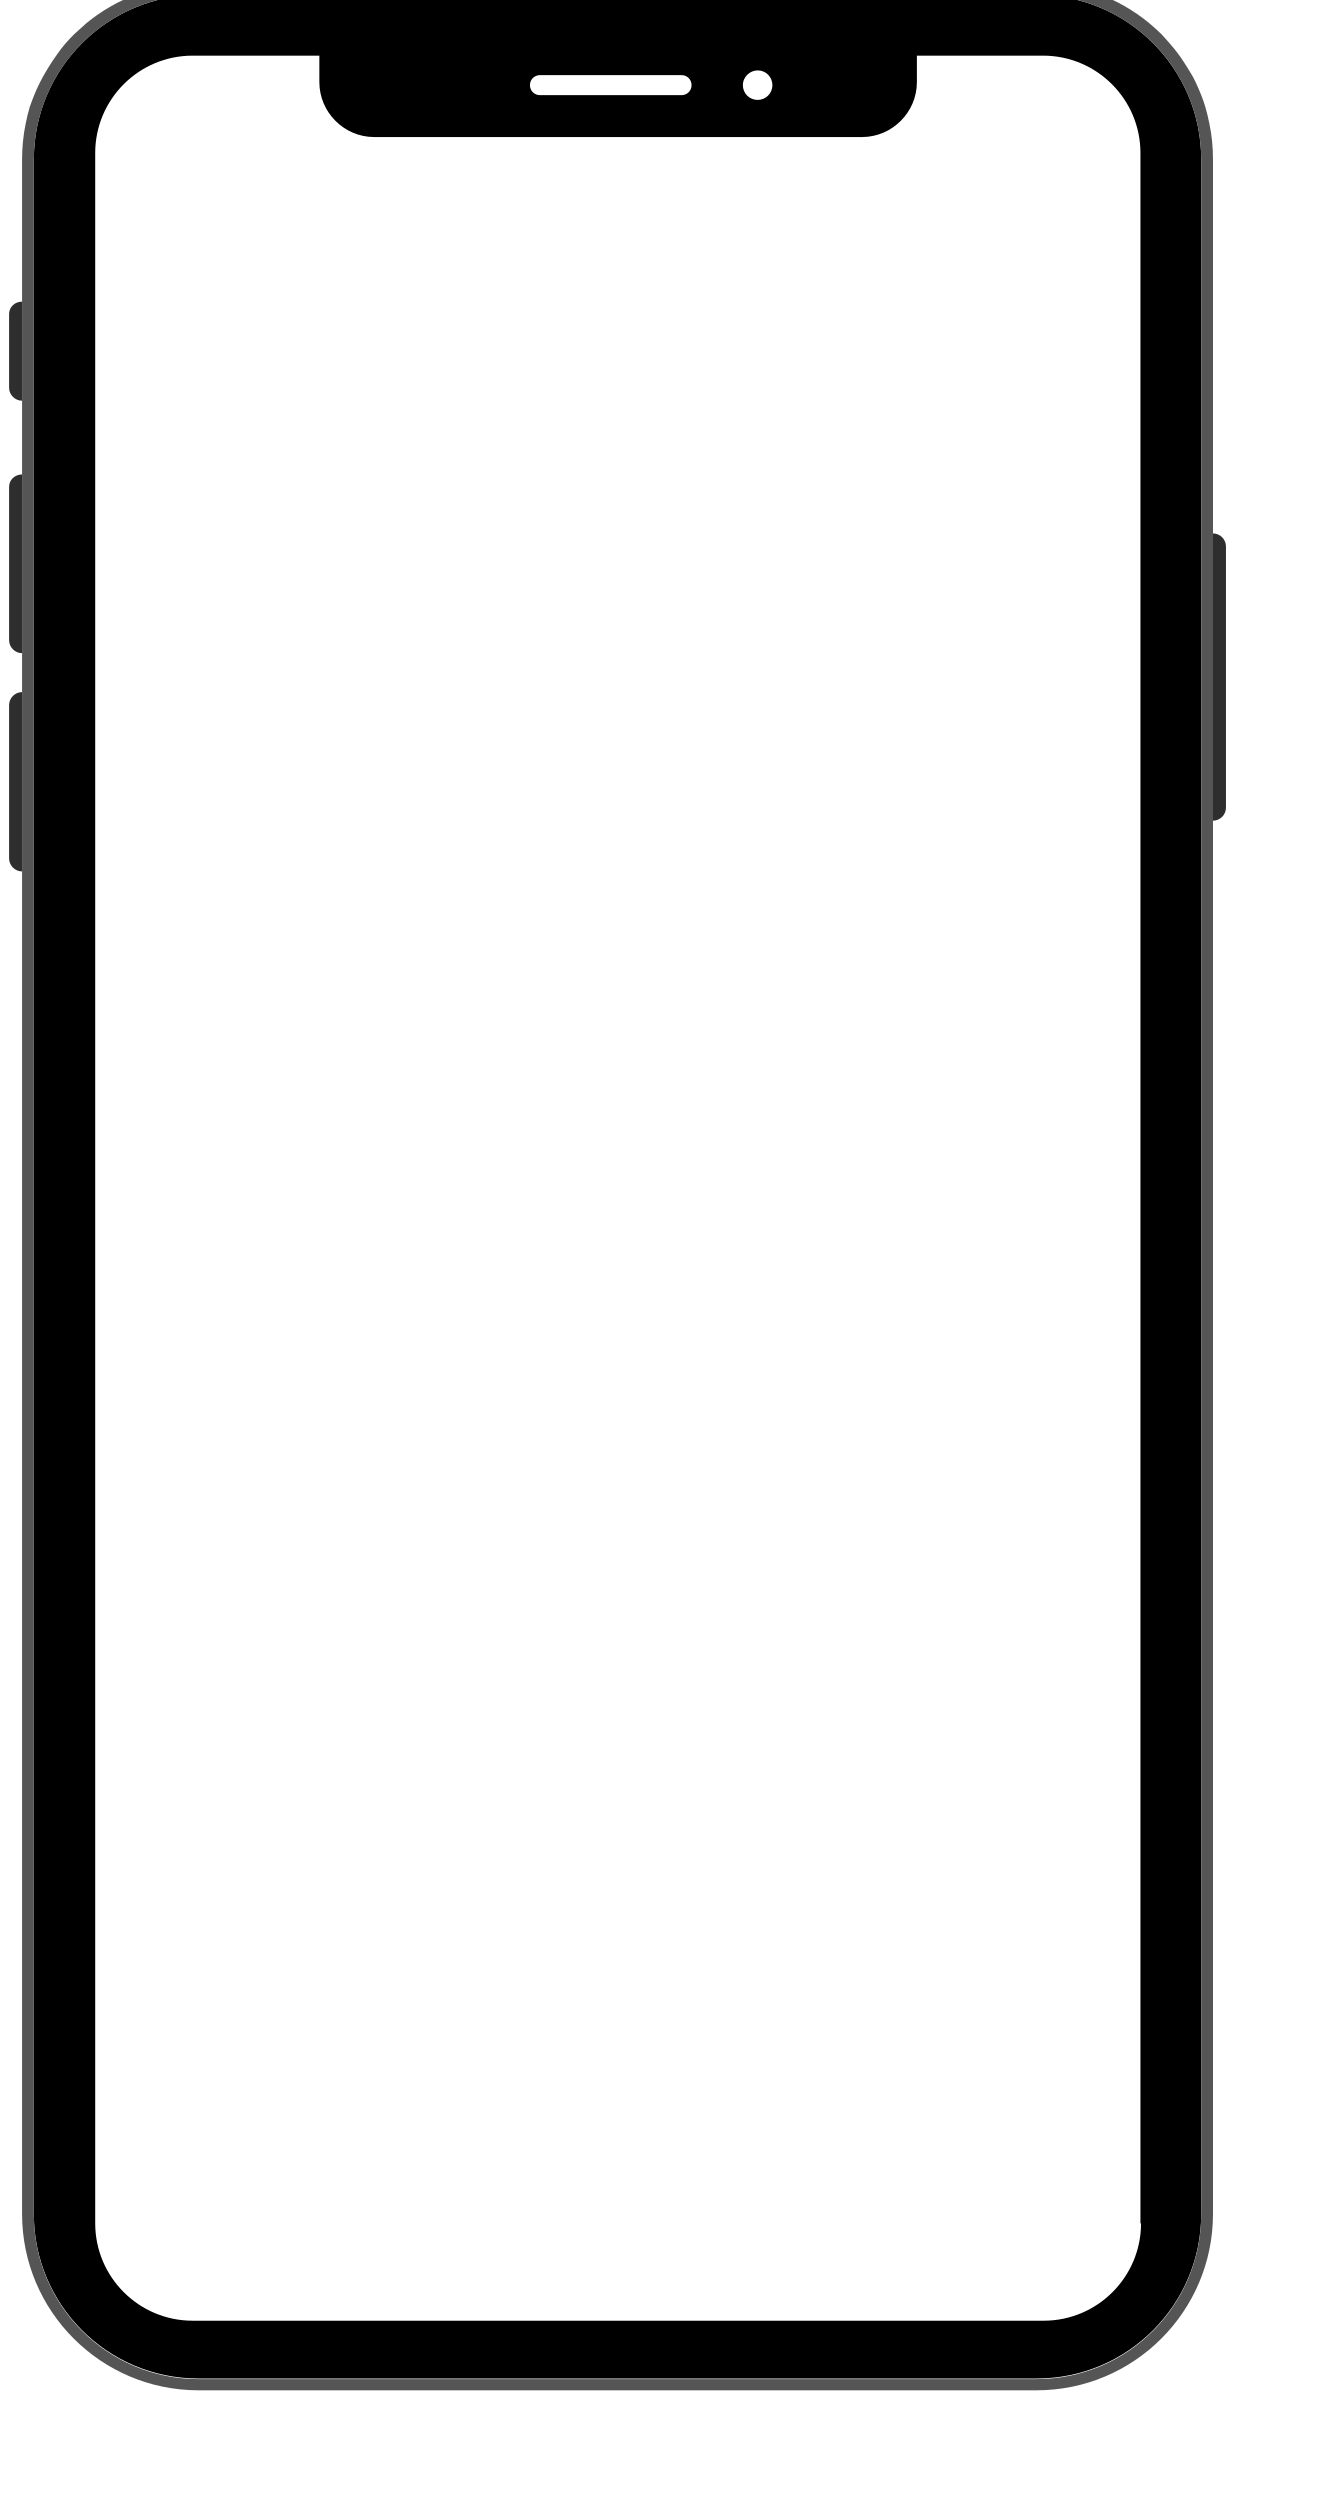
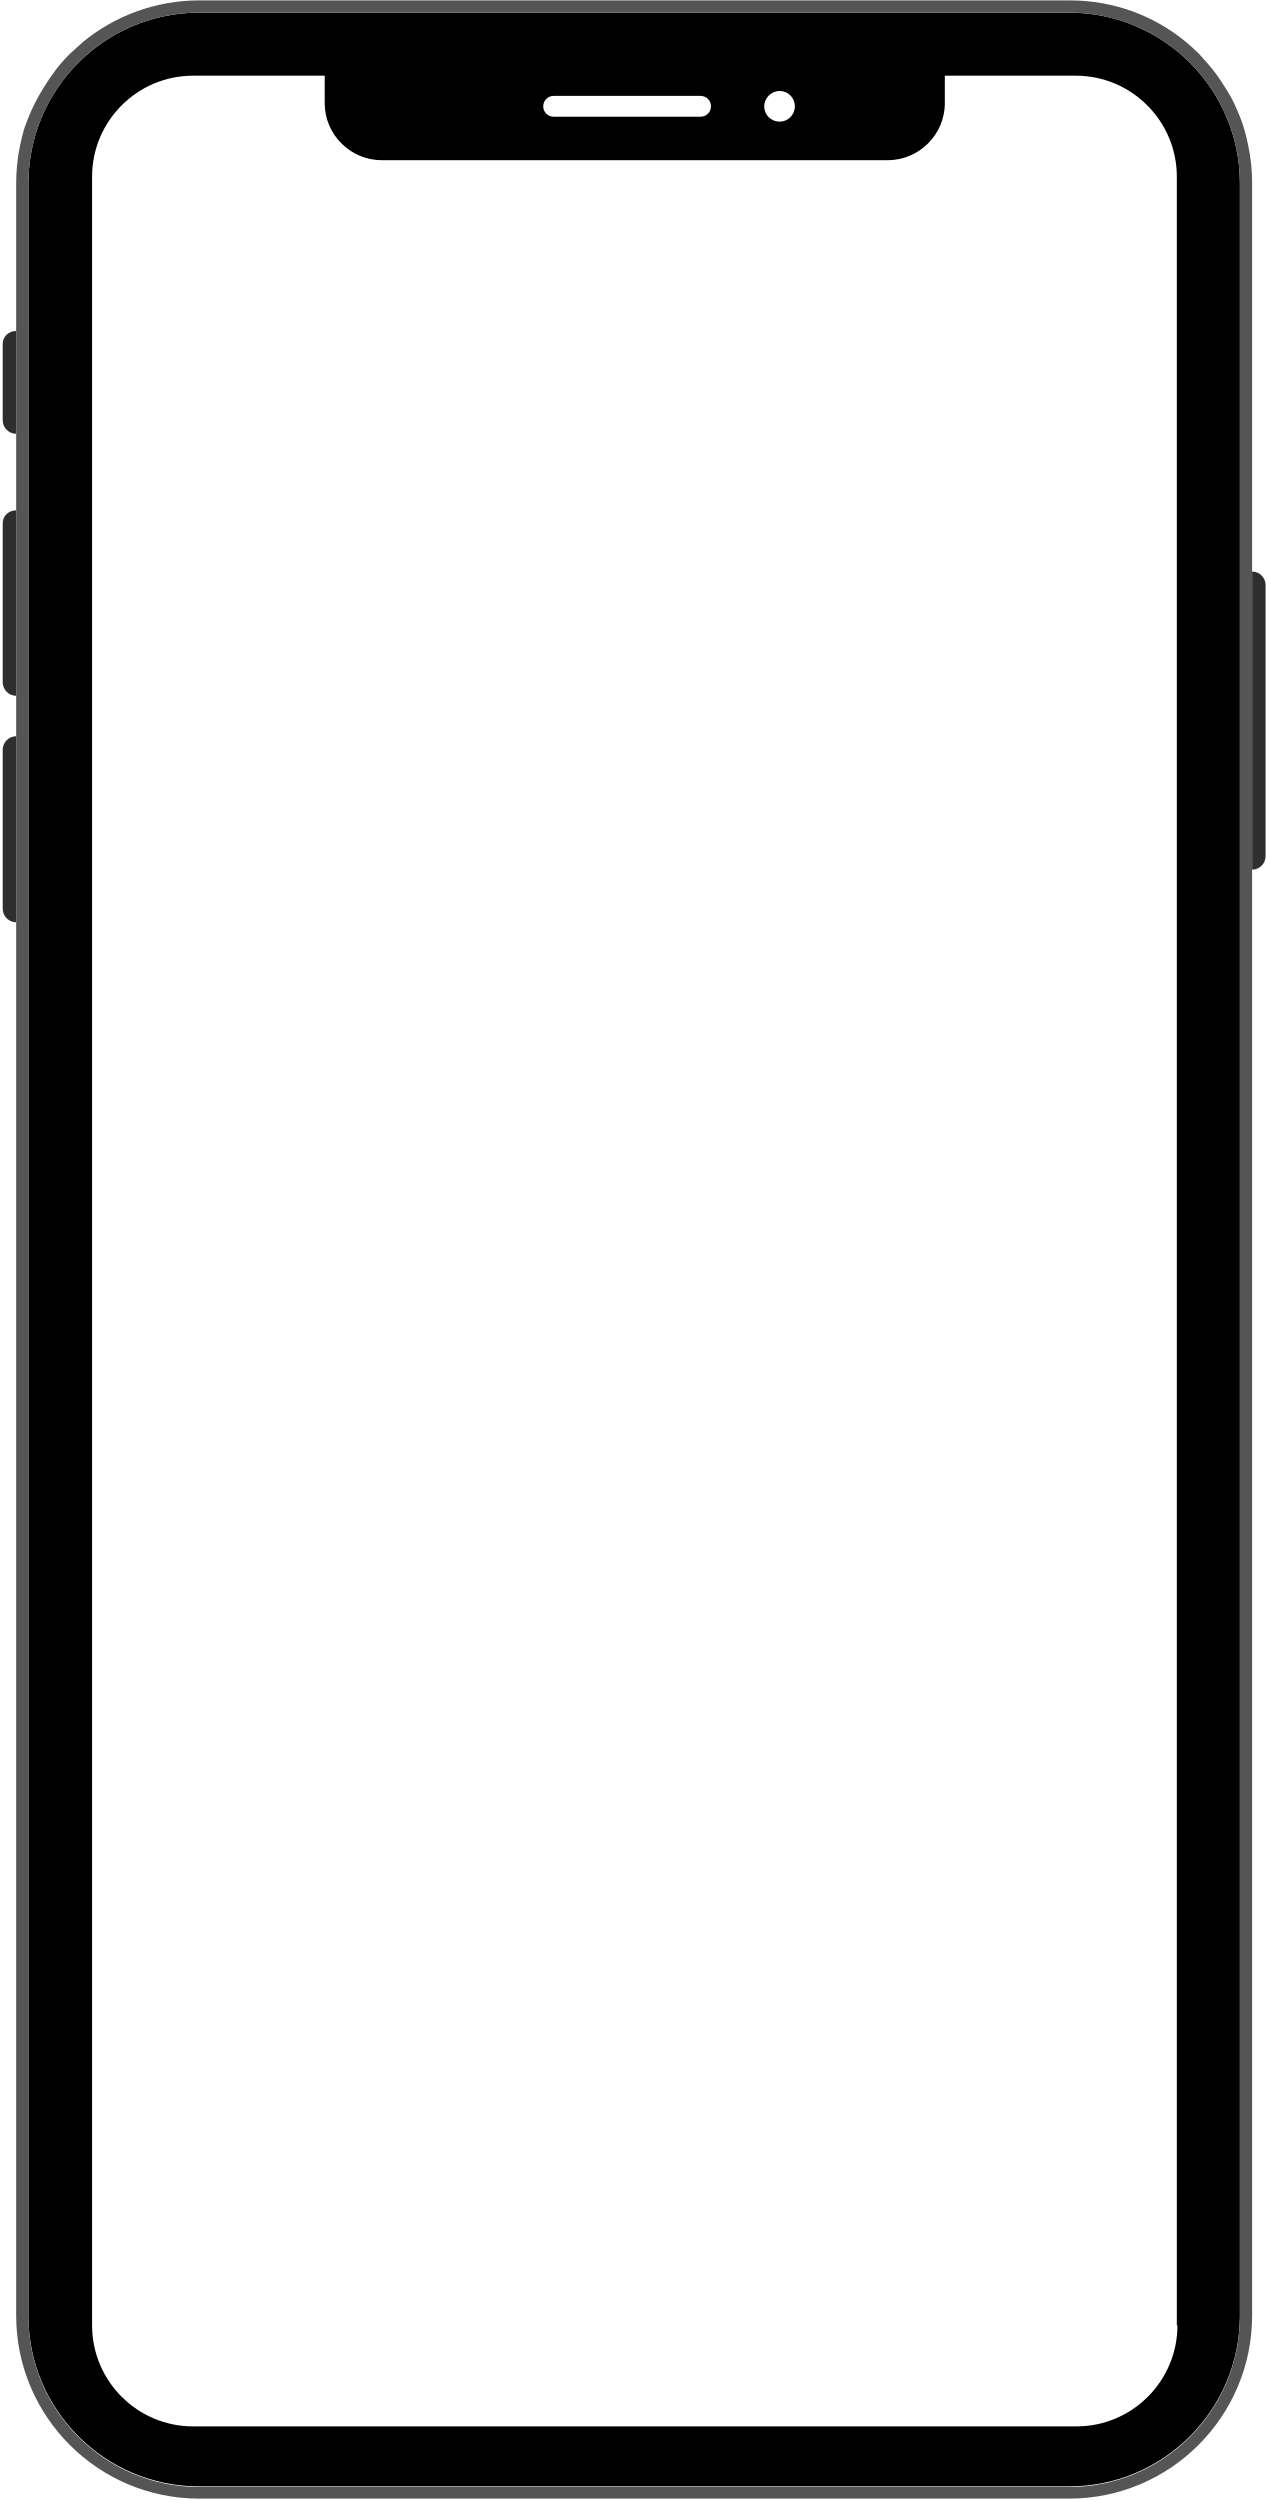
- <svg xmlns="http://www.w3.org/2000/svg" width="142" height="269" viewBox="34 14 142 269" version="1.1" id="svg1">
+ <svg xmlns="http://www.w3.org/2000/svg" width="465" height="918" viewBox="34.72 12.14 131.25 259.20" version="1.1" id="svg1">
  <defs id="defs1">
    <clipPath clipPathUnits="userSpaceOnUse" id="clipPath10">
      <path d="M 0,0 H 3375 V 6000 H 0 Z" transform="scale(0.32)" id="path10" />
    </clipPath>
    <clipPath clipPathUnits="userSpaceOnUse" id="clipPath7">
      <path d="M 0,0 H 3375 V 6000 H 0 Z" transform="scale(0.32)" id="path7" />
    </clipPath>
    <clipPath clipPathUnits="userSpaceOnUse" id="clipPath6">
      <path d="m 989.126,1653.02 h 1486.08 V 4685.59 H 989.126 Z" transform="scale(0.32)" id="path6" />
    </clipPath>
    <clipPath clipPathUnits="userSpaceOnUse" id="clipPath5">
      <path d="M 2264.78,1655.93 H 1199.55 c -115.44,0 -209.144,93.7 -209.144,209.14 v 2610.97 c 0,115.45 93.704,209.15 209.144,209.15 h 1065.23 c 115.44,0 209.15,-93.7 209.15,-209.15 V 1865.07 c 0,-115.44 -93.71,-209.14 -209.15,-209.14 z m -354.57,95.95 c 10.49,0 18.74,8.25 18.74,18.74 0,10.5 -8.25,18.74 -18.74,18.74 -10.5,0 -18.75,-8.24 -18.75,-18.74 0,-10.49 9,-18.74 18.75,-18.74 z m -276.62,6 h 179.91 c 6.75,0 12.75,5.24 12.75,12.74 0,7.5 -6,12.74 -12.75,12.74 h -179.91 c -6.75,0 -12.74,-5.24 -12.74,-12.74 0,-7.5 5.99,-12.74 12.74,-12.74 z m 763.88,2730.16 c 0,68.21 -55.48,123.69 -123.69,123.69 H 1192.06 c -68.22,0 -123.69,-55.48 -123.69,-123.69 V 1856.83 c 0,-68.22 55.47,-123.69 123.69,-123.69 h 161.17 v 33.73 c 0,38.23 31.48,69.72 69.71,69.72 h 619.95 c 38.23,0 69.72,-31.49 69.72,-69.72 v -33.73 h 160.42 c 68.21,0 123.69,55.47 123.69,123.69 v 2631.21 z" transform="matrix(0.1655361,0,0,0.1655361,-158.736,-271.6331)" id="path5" />
    </clipPath>
    <clipPath clipPathUnits="userSpaceOnUse" id="clipPath23">
      <path d="M 0,0 H 3375 V 6000 H 0 Z" transform="scale(0.32)" id="path23" />
    </clipPath>
    <clipPath clipPathUnits="userSpaceOnUse" id="clipPath20">
      <path d="M 0,0 H 3375 V 6000 H 0 Z" transform="scale(0.32)" id="path20" />
    </clipPath>
    <clipPath clipPathUnits="userSpaceOnUse" id="clipPath19">
      <path d="m 1617.39,1755.71 h 211.434 v 30.205 H 1617.39 Z" transform="scale(0.32)" id="path19" />
    </clipPath>
    <clipPath clipPathUnits="userSpaceOnUse" id="clipPath18">
      <path d="m 1813.5,1757.88 h -179.91 c -6.75,0 -12.74,5.24 -12.74,12.74 0,7.5 5.99,12.74 12.74,12.74 h 179.91 c 6.75,0 12.75,-5.24 12.75,-12.74 0,-7.5 -6,-12.74 -12.75,-12.74 z" transform="matrix(0.1655361,0,0,0.1655361,-158.736,-271.6331)" id="path18" />
    </clipPath>
    <clipPath clipPathUnits="userSpaceOnUse" id="clipPath29">
      <path d="M 0,0 H 3375 V 6000 H 0 Z" transform="scale(0.32)" id="path29" />
    </clipPath>
    <clipPath clipPathUnits="userSpaceOnUse" id="clipPath26">
      <path d="M 0,0 H 3375 V 6000 H 0 Z" transform="scale(0.32)" id="path26" />
    </clipPath>
    <clipPath clipPathUnits="userSpaceOnUse" id="clipPath25">
      <path d="m 1889.23,1749.67 h 42.287 v 42.287 H 1889.23 Z" transform="scale(0.32)" id="path25" />
    </clipPath>
    <clipPath clipPathUnits="userSpaceOnUse" id="clipPath24">
      <path d="m 1910.21,1751.88 c -10.36,0 -18.75,8.39 -18.75,18.74 0,10.35 8.39,18.74 18.75,18.74 10.35,0 18.74,-8.39 18.74,-18.74 0,-10.35 -8.39,-18.74 -18.74,-18.74 z" transform="matrix(0.1655361,0,0,0.1655361,-158.736,-271.6331)" id="path24" />
    </clipPath>
    <clipPath clipPathUnits="userSpaceOnUse" id="clipPath35">
      <path d="M 0,0 H 3375 V 6000 H 0 Z" transform="scale(0.32)" id="path35" />
    </clipPath>
    <clipPath clipPathUnits="userSpaceOnUse" id="clipPath32">
      <path d="M 0,0 H 3375 V 6000 H 0 Z" transform="scale(0.32)" id="path32" />
    </clipPath>
    <clipPath clipPathUnits="userSpaceOnUse" id="clipPath31">
      <path d="m 958.921,2045.68 h 18.123 v 126.861 H 958.921 Z" transform="scale(0.32)" id="path31" />
    </clipPath>
    <clipPath clipPathUnits="userSpaceOnUse" id="clipPath30">
      <path d="m 958.921,2061.48 v 93.7 c 0,9 7.497,16.49 16.492,16.49 v -125.93 c -8.995,0 -16.492,6.74 -16.492,15.74 z" transform="matrix(0.1655361,0,0,0.1655361,-158.736,-271.6331)" id="path30" />
    </clipPath>
    <clipPath clipPathUnits="userSpaceOnUse" id="clipPath41">
      <path d="M 0,0 H 3375 V 6000 H 0 Z" transform="scale(0.32)" id="path41" />
    </clipPath>
    <clipPath clipPathUnits="userSpaceOnUse" id="clipPath38">
      <path d="M 0,0 H 3375 V 6000 H 0 Z" transform="scale(0.32)" id="path38" />
    </clipPath>
    <clipPath clipPathUnits="userSpaceOnUse" id="clipPath37">
      <path d="m 958.921,2263.16 h 18.123 v 229.557 H 958.921 Z" transform="scale(0.32)" id="path37" />
    </clipPath>
    <clipPath clipPathUnits="userSpaceOnUse" id="clipPath36">
      <path d="m 958.921,2281.12 v 194.9 c 0,9 7.497,16.5 16.492,16.5 v -227.14 c -8.995,0 -16.492,6.74 -16.492,15.74 z" transform="matrix(0.1655361,0,0,0.1655361,-158.736,-271.6331)" id="path36" />
    </clipPath>
    <clipPath clipPathUnits="userSpaceOnUse" id="clipPath47">
      <path d="M 0,0 H 3375 V 6000 H 0 Z" transform="scale(0.32)" id="path47" />
    </clipPath>
    <clipPath clipPathUnits="userSpaceOnUse" id="clipPath44">
      <path d="M 0,0 H 3375 V 6000 H 0 Z" transform="scale(0.32)" id="path44" />
    </clipPath>
    <clipPath clipPathUnits="userSpaceOnUse" id="clipPath43">
      <path d="m 958.921,2541.04 h 18.123 v 229.557 H 958.921 Z" transform="scale(0.32)" id="path43" />
    </clipPath>
    <clipPath clipPathUnits="userSpaceOnUse" id="clipPath42">
      <path d="m 958.921,2558.48 v 194.91 c 0,8.99 7.497,16.49 16.492,16.49 v -227.89 c -8.995,0 -16.492,7.5 -16.492,16.49 z" transform="matrix(0.1655361,0,0,0.1655361,-158.736,-271.6331)" id="path42" />
    </clipPath>
    <clipPath clipPathUnits="userSpaceOnUse" id="clipPath53">
      <path d="M 0,0 H 3375 V 6000 H 0 Z" transform="scale(0.32)" id="path53" />
    </clipPath>
    <clipPath clipPathUnits="userSpaceOnUse" id="clipPath50">
      <path d="M 0,0 H 3375 V 6000 H 0 Z" transform="scale(0.32)" id="path50" />
    </clipPath>
    <clipPath clipPathUnits="userSpaceOnUse" id="clipPath49">
      <path d="m 2487.29,2335.65 h 18.123 v 374.541 h -18.123 z" transform="scale(0.32)" id="path49" />
    </clipPath>
    <clipPath clipPathUnits="userSpaceOnUse" id="clipPath48">
      <path d="m 2488.92,2340.34 v 365.07 c 9,0 16.49,-7.49 16.49,-16.49 v -332.09 c 0,-8.99 -7.49,-16.49 -16.49,-16.49 z" transform="matrix(0.1655361,0,0,0.1655361,-158.736,-271.6331)" id="path48" />
    </clipPath>
    <clipPath clipPathUnits="userSpaceOnUse" id="clipPath59">
      <path d="M 0,0 H 3375 V 6000 H 0 Z" transform="scale(0.32)" id="path59" />
    </clipPath>
    <clipPath clipPathUnits="userSpaceOnUse" id="clipPath56">
      <path d="M 0,0 H 3375 V 6000 H 0 Z" transform="scale(0.32)" id="path56" />
    </clipPath>
    <clipPath clipPathUnits="userSpaceOnUse" id="clipPath55">
      <path d="m 971.003,1640.93 h 1522.33 V 4703.71 H 971.003 Z" transform="scale(0.32)" id="path55" />
    </clipPath>
    <clipPath clipPathUnits="userSpaceOnUse" id="clipPath54">
      <path d="m 2488.92,2340.34 v -475.27 c 0,-15.74 -1.5,-30.73 -4.5,-44.97 -1.5,-7.5 -2.99,-14.25 -5.24,-21.74 -3,-10.5 -7.5,-20.99 -12,-30.74 -3,-6.74 -6.74,-12.74 -10.49,-18.74 -3.75,-6 -7.5,-11.99 -12,-17.99 -6.74,-9 -13.49,-16.49 -20.99,-24.74 -5.24,-5.25 -10.49,-9.74 -15.74,-14.24 -38.98,-32.23 -88.46,-50.98 -142.43,-50.98 H 1199.55 c -53.97,0 -104.2,19.49 -142.43,50.98 -5.24,4.5 -10.49,9.74 -15.74,14.24 -7.5,7.5 -14.99,15.74 -20.99,24.74 -4.5,6 -8.24,11.99 -11.99,17.99 -3.75,6 -7.5,12.75 -10.498,18.74 -5.247,10.5 -8.995,20.24 -12.744,30.74 -2.248,7.49 -3.748,14.24 -5.247,21.74 -2.999,14.24 -4.498,29.98 -4.498,44.97 v 2610.97 c 0,123.69 100.447,224.14 224.137,224.14 h 1065.23 c 123.69,0 224.14,-100.45 224.14,-224.14 z m -14.99,0 v 2136.45 c 0,115.45 -93.71,209.15 -209.15,209.15 H 1199.55 c -115.44,0 -209.144,-93.7 -209.144,-209.15 V 1865.82 c 0,-116.19 93.704,-209.89 209.144,-209.89 h 1065.23 c 115.44,0 209.15,93.7 209.15,209.14 z" transform="matrix(0.1655361,0,0,0.1655361,-158.736,-271.6331)" id="path54" />
    </clipPath>
  </defs>
  <g id="layer1">
    <g id="g1" transform="translate(-4.444898,-6.869388)">
      <g id="g10" clip-path="url(#clipPath10)" transform="matrix(0.2645833,0,0,0.2645833,-41.76571,-119.8821)">
        <g clip-path="url(#clipPath7)" id="g9">
          <g clip-path="url(#clipPath6)" id="g8">
            <path d="M 0,0 H 256 V 507 H 0 Z" style="fill:#000000;fill-opacity:1;fill-rule:nonzero;stroke:none" transform="matrix(1.933114,0,0,1.933114,306.8547,525.0976)" clip-path="url(#clipPath5)" id="path8" />
          </g>
        </g>
      </g>
      <g id="g35" clip-path="url(#clipPath35)" transform="matrix(0.2645833,0,0,0.2645833,-41.76571,-119.8821)">
        <g clip-path="url(#clipPath32)" id="g34">
          <g clip-path="url(#clipPath31)" id="g33">
            <path d="M 0,0 H 256 V 507 H 0 Z" style="fill:#2e2e2e;fill-opacity:1;fill-rule:nonzero;stroke:none" transform="matrix(1.933114,0,0,1.933114,306.8547,525.0976)" clip-path="url(#clipPath30)" id="path33" />
          </g>
        </g>
      </g>
      <g id="g41" clip-path="url(#clipPath41)" transform="matrix(0.2645833,0,0,0.2645833,-41.76571,-119.8821)">
        <g clip-path="url(#clipPath38)" id="g40">
          <g clip-path="url(#clipPath37)" id="g39">
            <path d="M 0,0 H 256 V 507 H 0 Z" style="fill:#2e2e2e;fill-opacity:1;fill-rule:nonzero;stroke:none" transform="matrix(1.933114,0,0,1.933114,306.8547,525.0976)" clip-path="url(#clipPath36)" id="path39" />
          </g>
        </g>
      </g>
      <g id="g47" clip-path="url(#clipPath47)" transform="matrix(0.2645833,0,0,0.2645833,-41.76571,-119.8821)">
        <g clip-path="url(#clipPath44)" id="g46">
          <g clip-path="url(#clipPath43)" id="g45">
            <path d="M 0,0 H 256 V 507 H 0 Z" style="fill:#2e2e2e;fill-opacity:1;fill-rule:nonzero;stroke:none" transform="matrix(1.933114,0,0,1.933114,306.8547,525.0976)" clip-path="url(#clipPath42)" id="path45" />
          </g>
        </g>
      </g>
      <g id="g53" clip-path="url(#clipPath53)" transform="matrix(0.2645833,0,0,0.2645833,-41.76571,-119.8821)">
        <g clip-path="url(#clipPath50)" id="g52">
          <g clip-path="url(#clipPath49)" id="g51">
            <path d="M 0,0 H 256 V 507 H 0 Z" style="fill:#2e2e2e;fill-opacity:1;fill-rule:nonzero;stroke:none" transform="matrix(1.933114,0,0,1.933114,306.8547,525.0976)" clip-path="url(#clipPath48)" id="path51" />
          </g>
        </g>
      </g>
      <g id="g59" clip-path="url(#clipPath59)" transform="matrix(0.2645833,0,0,0.2645833,-41.76571,-119.8821)">
        <g clip-path="url(#clipPath56)" id="g58">
          <g clip-path="url(#clipPath55)" id="g57">
            <path d="M 0,0 H 256 V 507 H 0 Z" style="fill:#555555;fill-opacity:1;fill-rule:nonzero;stroke:none" transform="matrix(1.933114,0,0,1.933114,306.8547,525.0976)" clip-path="url(#clipPath54)" id="path57" />
          </g>
        </g>
      </g>
      <path id="path92" d="M 39.423,278.13 H 170.359 V 19.05 H 39.423 Z" style="fill:#000000;fill-opacity:0;fill-rule:nonzero;stroke:none;stroke-width:0.353" />
    </g>
  </g>
</svg>
